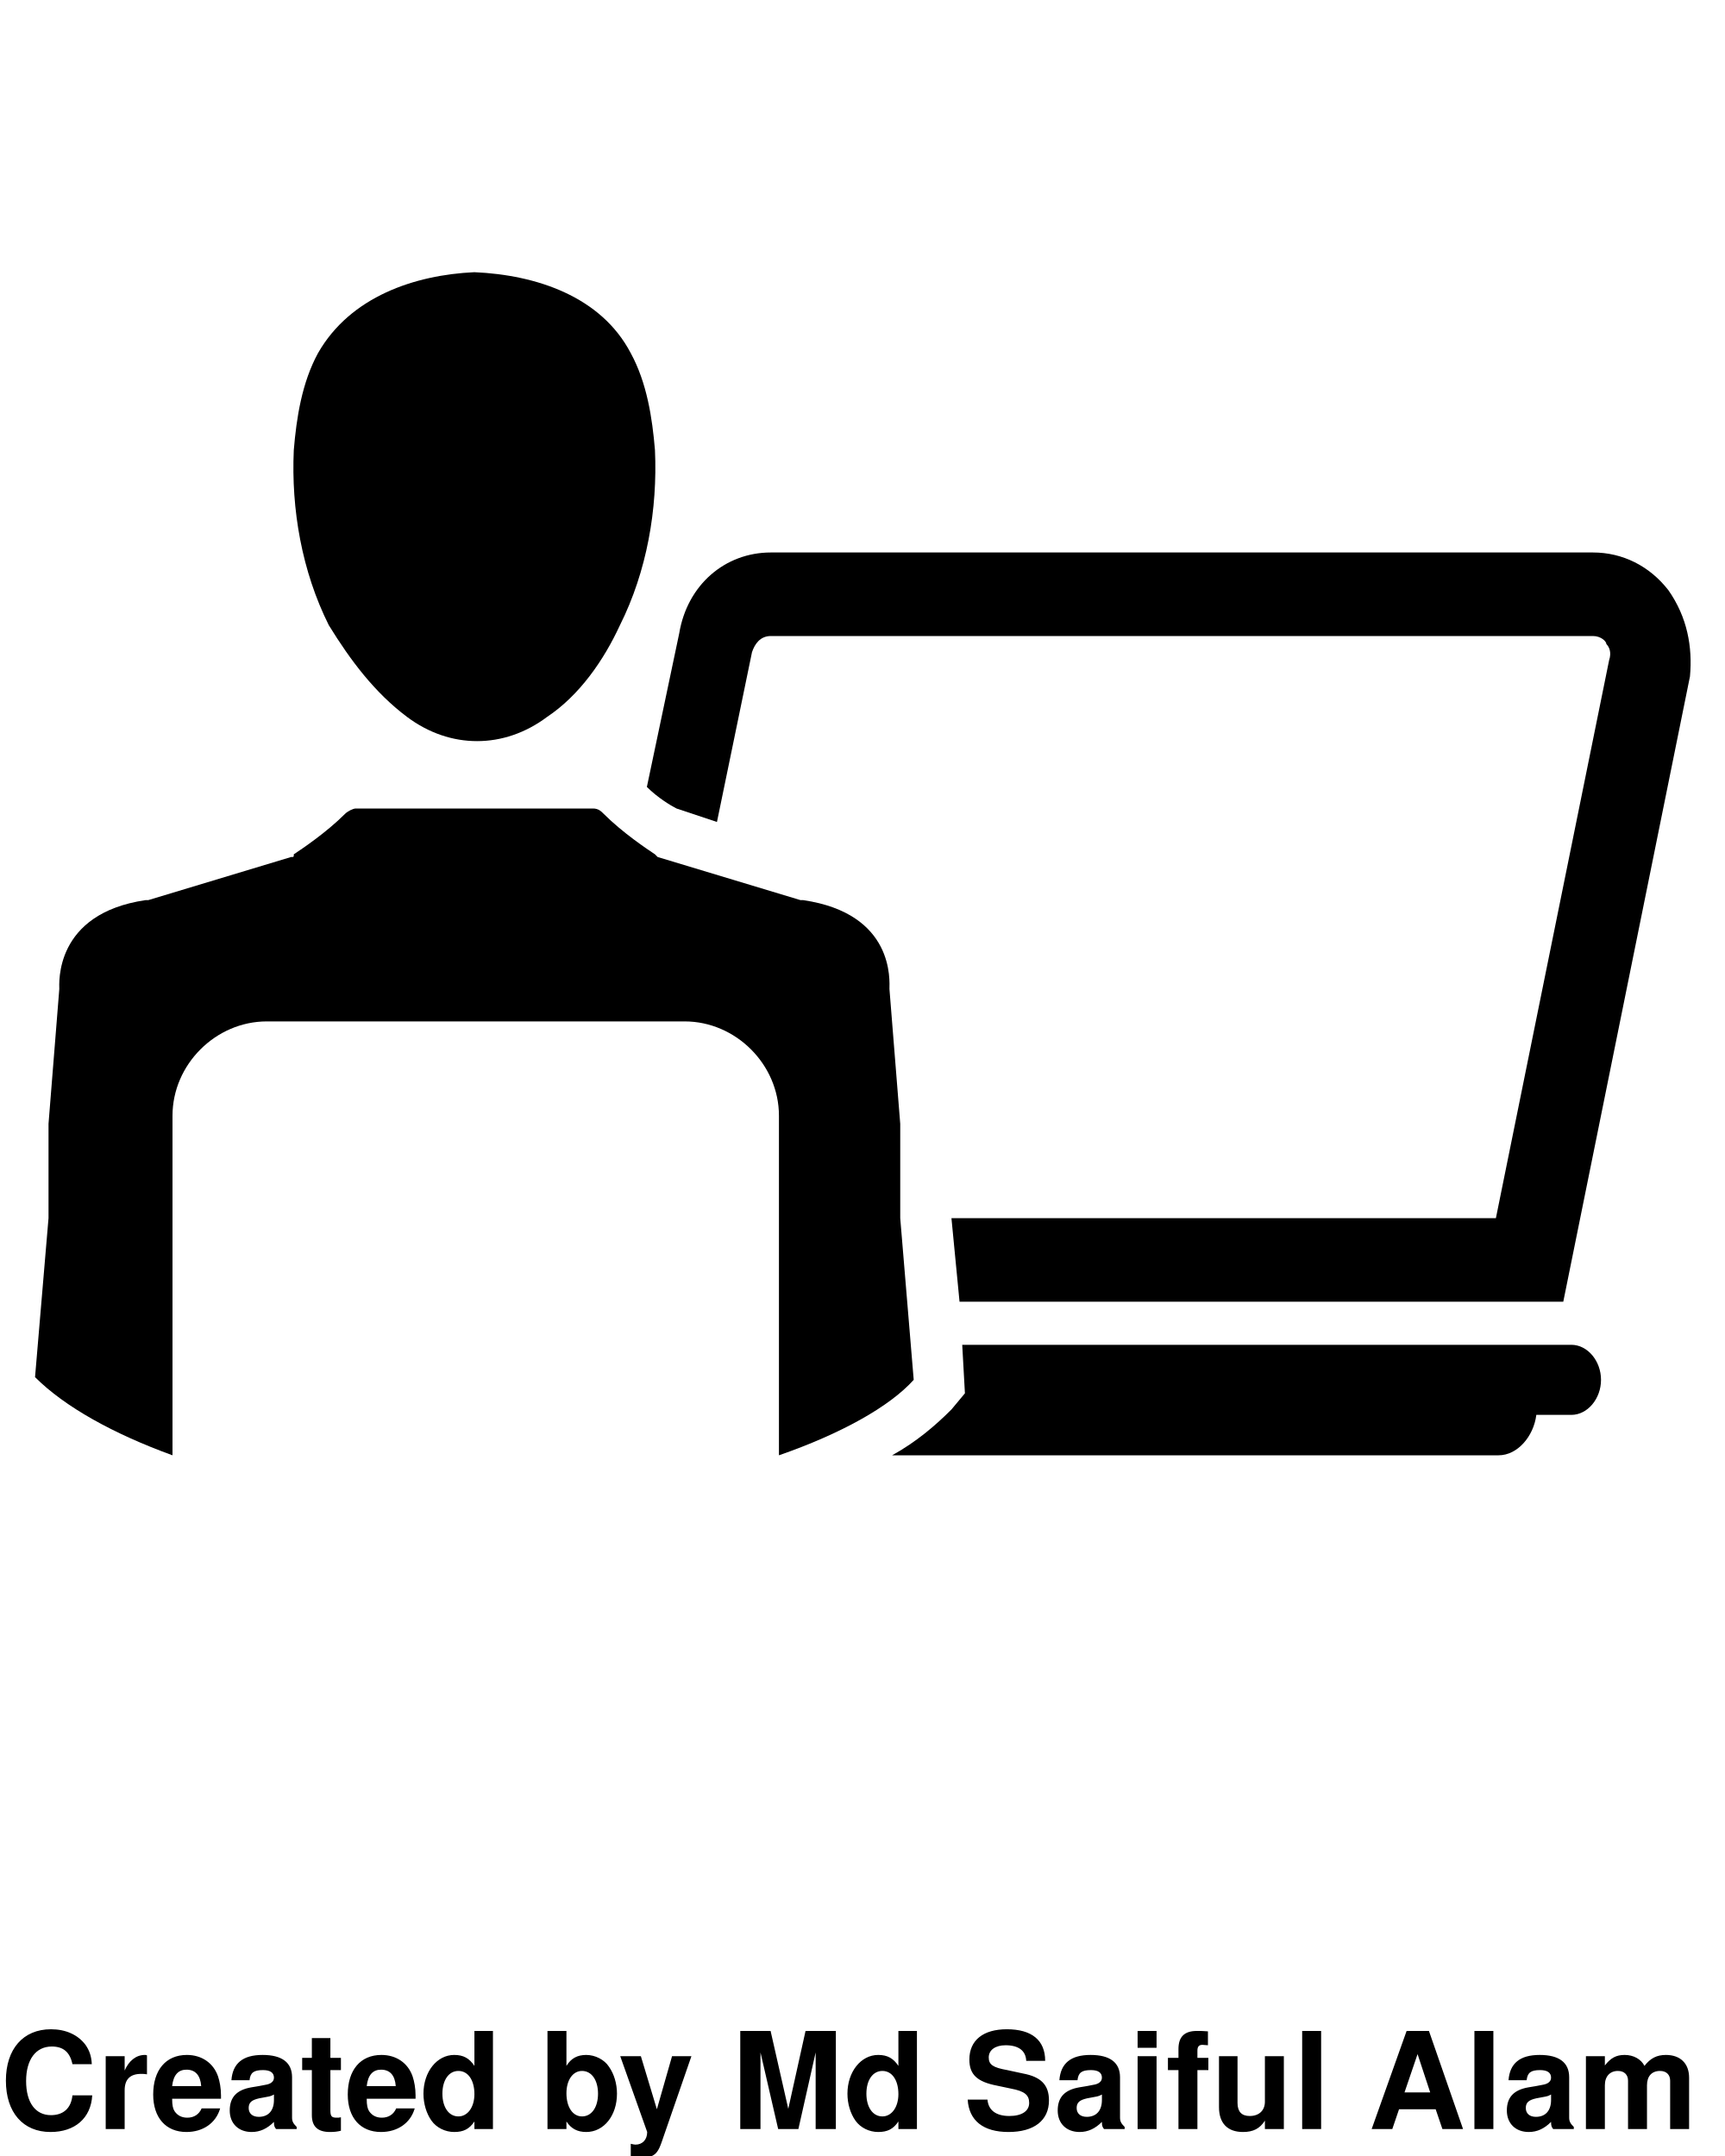
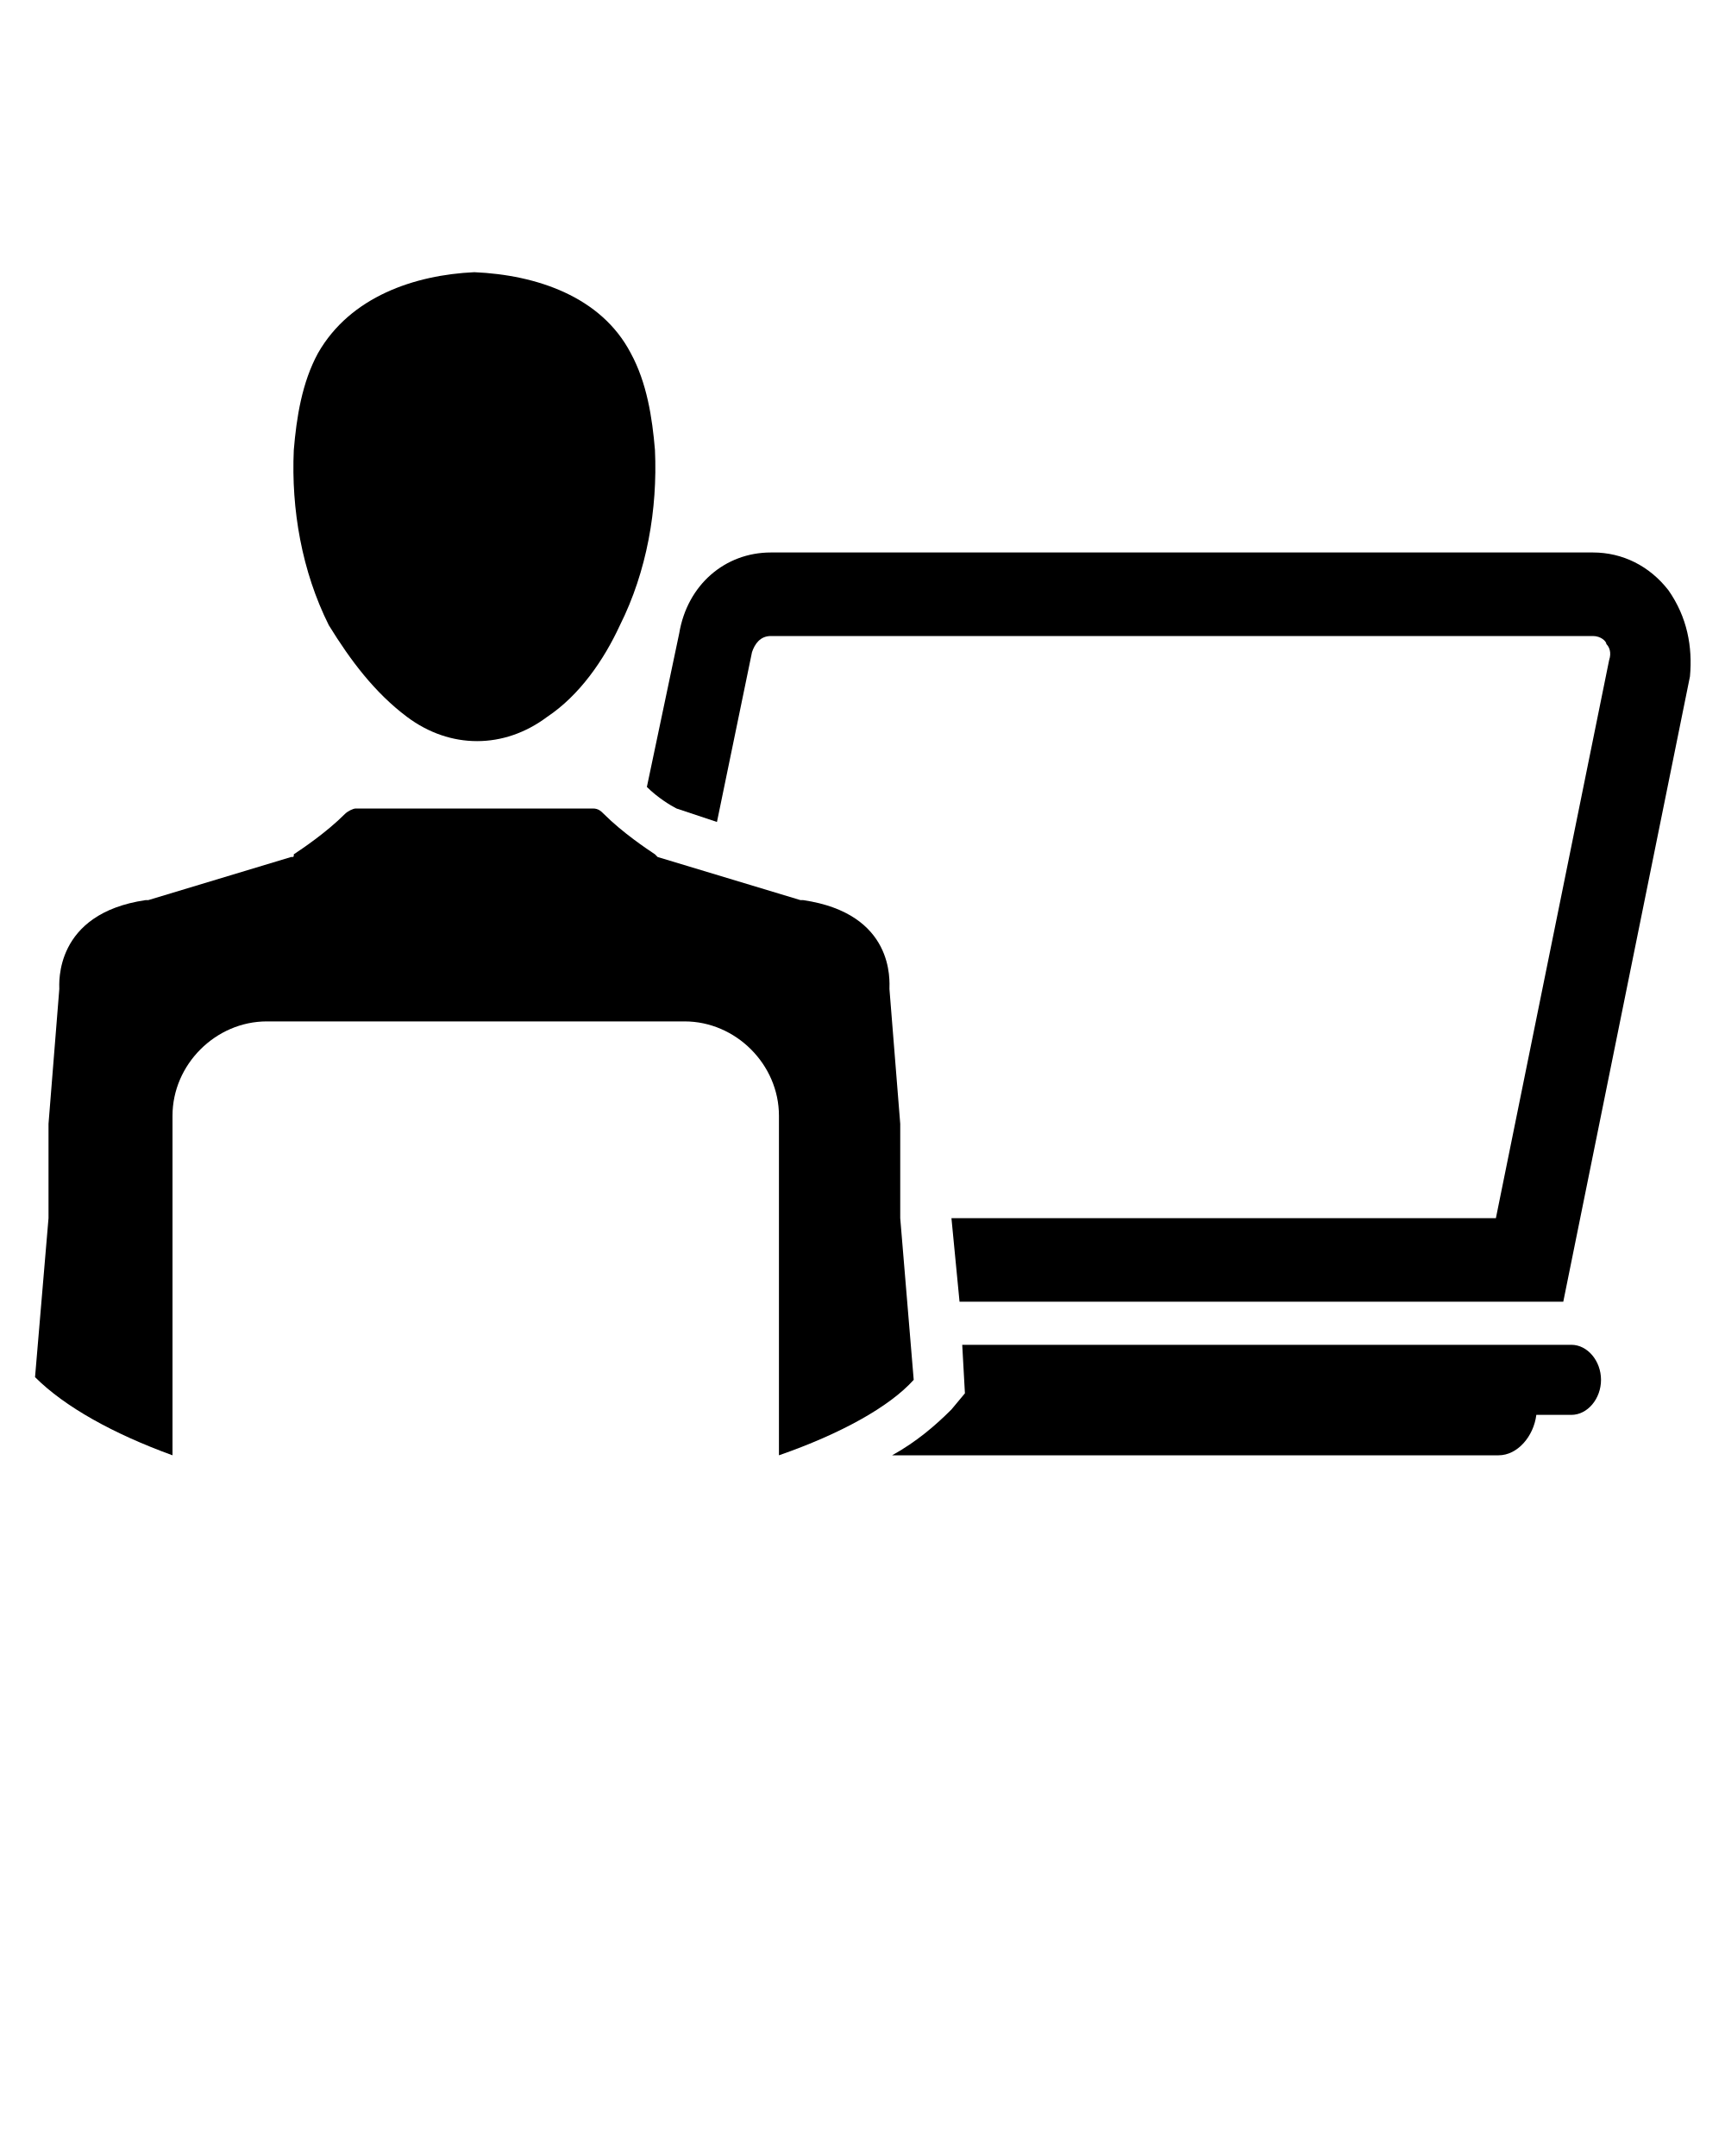
<svg xmlns="http://www.w3.org/2000/svg" version="1.1" x="0px" y="0px" viewBox="0 0 64 80" style="enable-background:new 0 0 64 64;" xml:space="preserve">
  <g>
    <g>
      <path d="M59.4,51.2c0,0.7-0.5,1.3-1.1,1.3H57c-0.1,0.8-0.7,1.5-1.4,1.5H33.1c0.9-0.5,1.6-1.1,2.2-1.7l0.5-0.6l-0.1-1.8h22.6    C58.9,49.9,59.4,50.5,59.4,51.2z" />
      <path d="M61.9,21.9c-0.7-0.9-1.7-1.4-2.8-1.4H28.6c-1.7,0-3.1,1.2-3.4,3L24,29.2c0.4,0.4,0.9,0.7,1.1,0.8l1.5,0.5l1.3-6.3    c0.1-0.3,0.3-0.6,0.7-0.6h30.5c0.3,0,0.5,0.2,0.5,0.3c0.1,0.1,0.2,0.3,0.1,0.6l-4.2,20.7H35.3l0.3,3.1h22.4l4.7-23.2    C62.8,24,62.6,22.9,61.9,21.9z" />
    </g>
    <g>
      <path d="M28.9,54V41.4c0-1.9-1.6-3.5-3.5-3.5H9.9c-1.9,0-3.5,1.6-3.5,3.5V54c-2.2-0.8-4-1.8-5.1-2.9l0.5-5.9l0-3.5l0.4-5v0    c0-0.2-0.2-2.8,3.2-3.3c0,0,0.1,0,0.1,0l5.3-1.6c0.1,0,0.1,0,0.1-0.1c0.3-0.2,1.2-0.8,1.9-1.5c0.1-0.1,0.3-0.2,0.4-0.2H22    c0.2,0,0.3,0.1,0.4,0.2c0.7,0.7,1.6,1.3,1.9,1.5c0,0,0.1,0.1,0.1,0.1l5.3,1.6c0,0,0.1,0,0.1,0c3.4,0.5,3.2,3,3.2,3.3v0l0.4,5    l0,3.5l0.5,6C33,52.2,31.2,53.2,28.9,54z" />
      <path d="M15.1,26.6c0.8,0.6,1.7,0.9,2.6,0.9c0.9,0,1.8-0.3,2.6-0.9c1.2-0.8,2.1-2.1,2.7-3.4c1-2,1.4-4.3,1.3-6.5    c-0.1-1.2-0.3-2.5-0.9-3.6c-1.1-2.1-3.5-2.9-5.8-3c-2.2,0.1-4.6,0.9-5.8,3c-0.6,1.1-0.8,2.4-0.9,3.6c-0.1,2.2,0.3,4.5,1.3,6.5    C13,24.5,13.9,25.7,15.1,26.6z" />
    </g>
  </g>
-   <text x="0" y="79" fill="#000000" font-size="5px" font-weight="bold" font-family="'Helvetica Neue', Helvetica, Arial-Unicode, Arial, Sans-serif">Created by Md Saiful Alam Saif</text>
-   <text x="0" y="84" fill="#000000" font-size="5px" font-weight="bold" font-family="'Helvetica Neue', Helvetica, Arial-Unicode, Arial, Sans-serif">from the Noun Project</text>
</svg>
